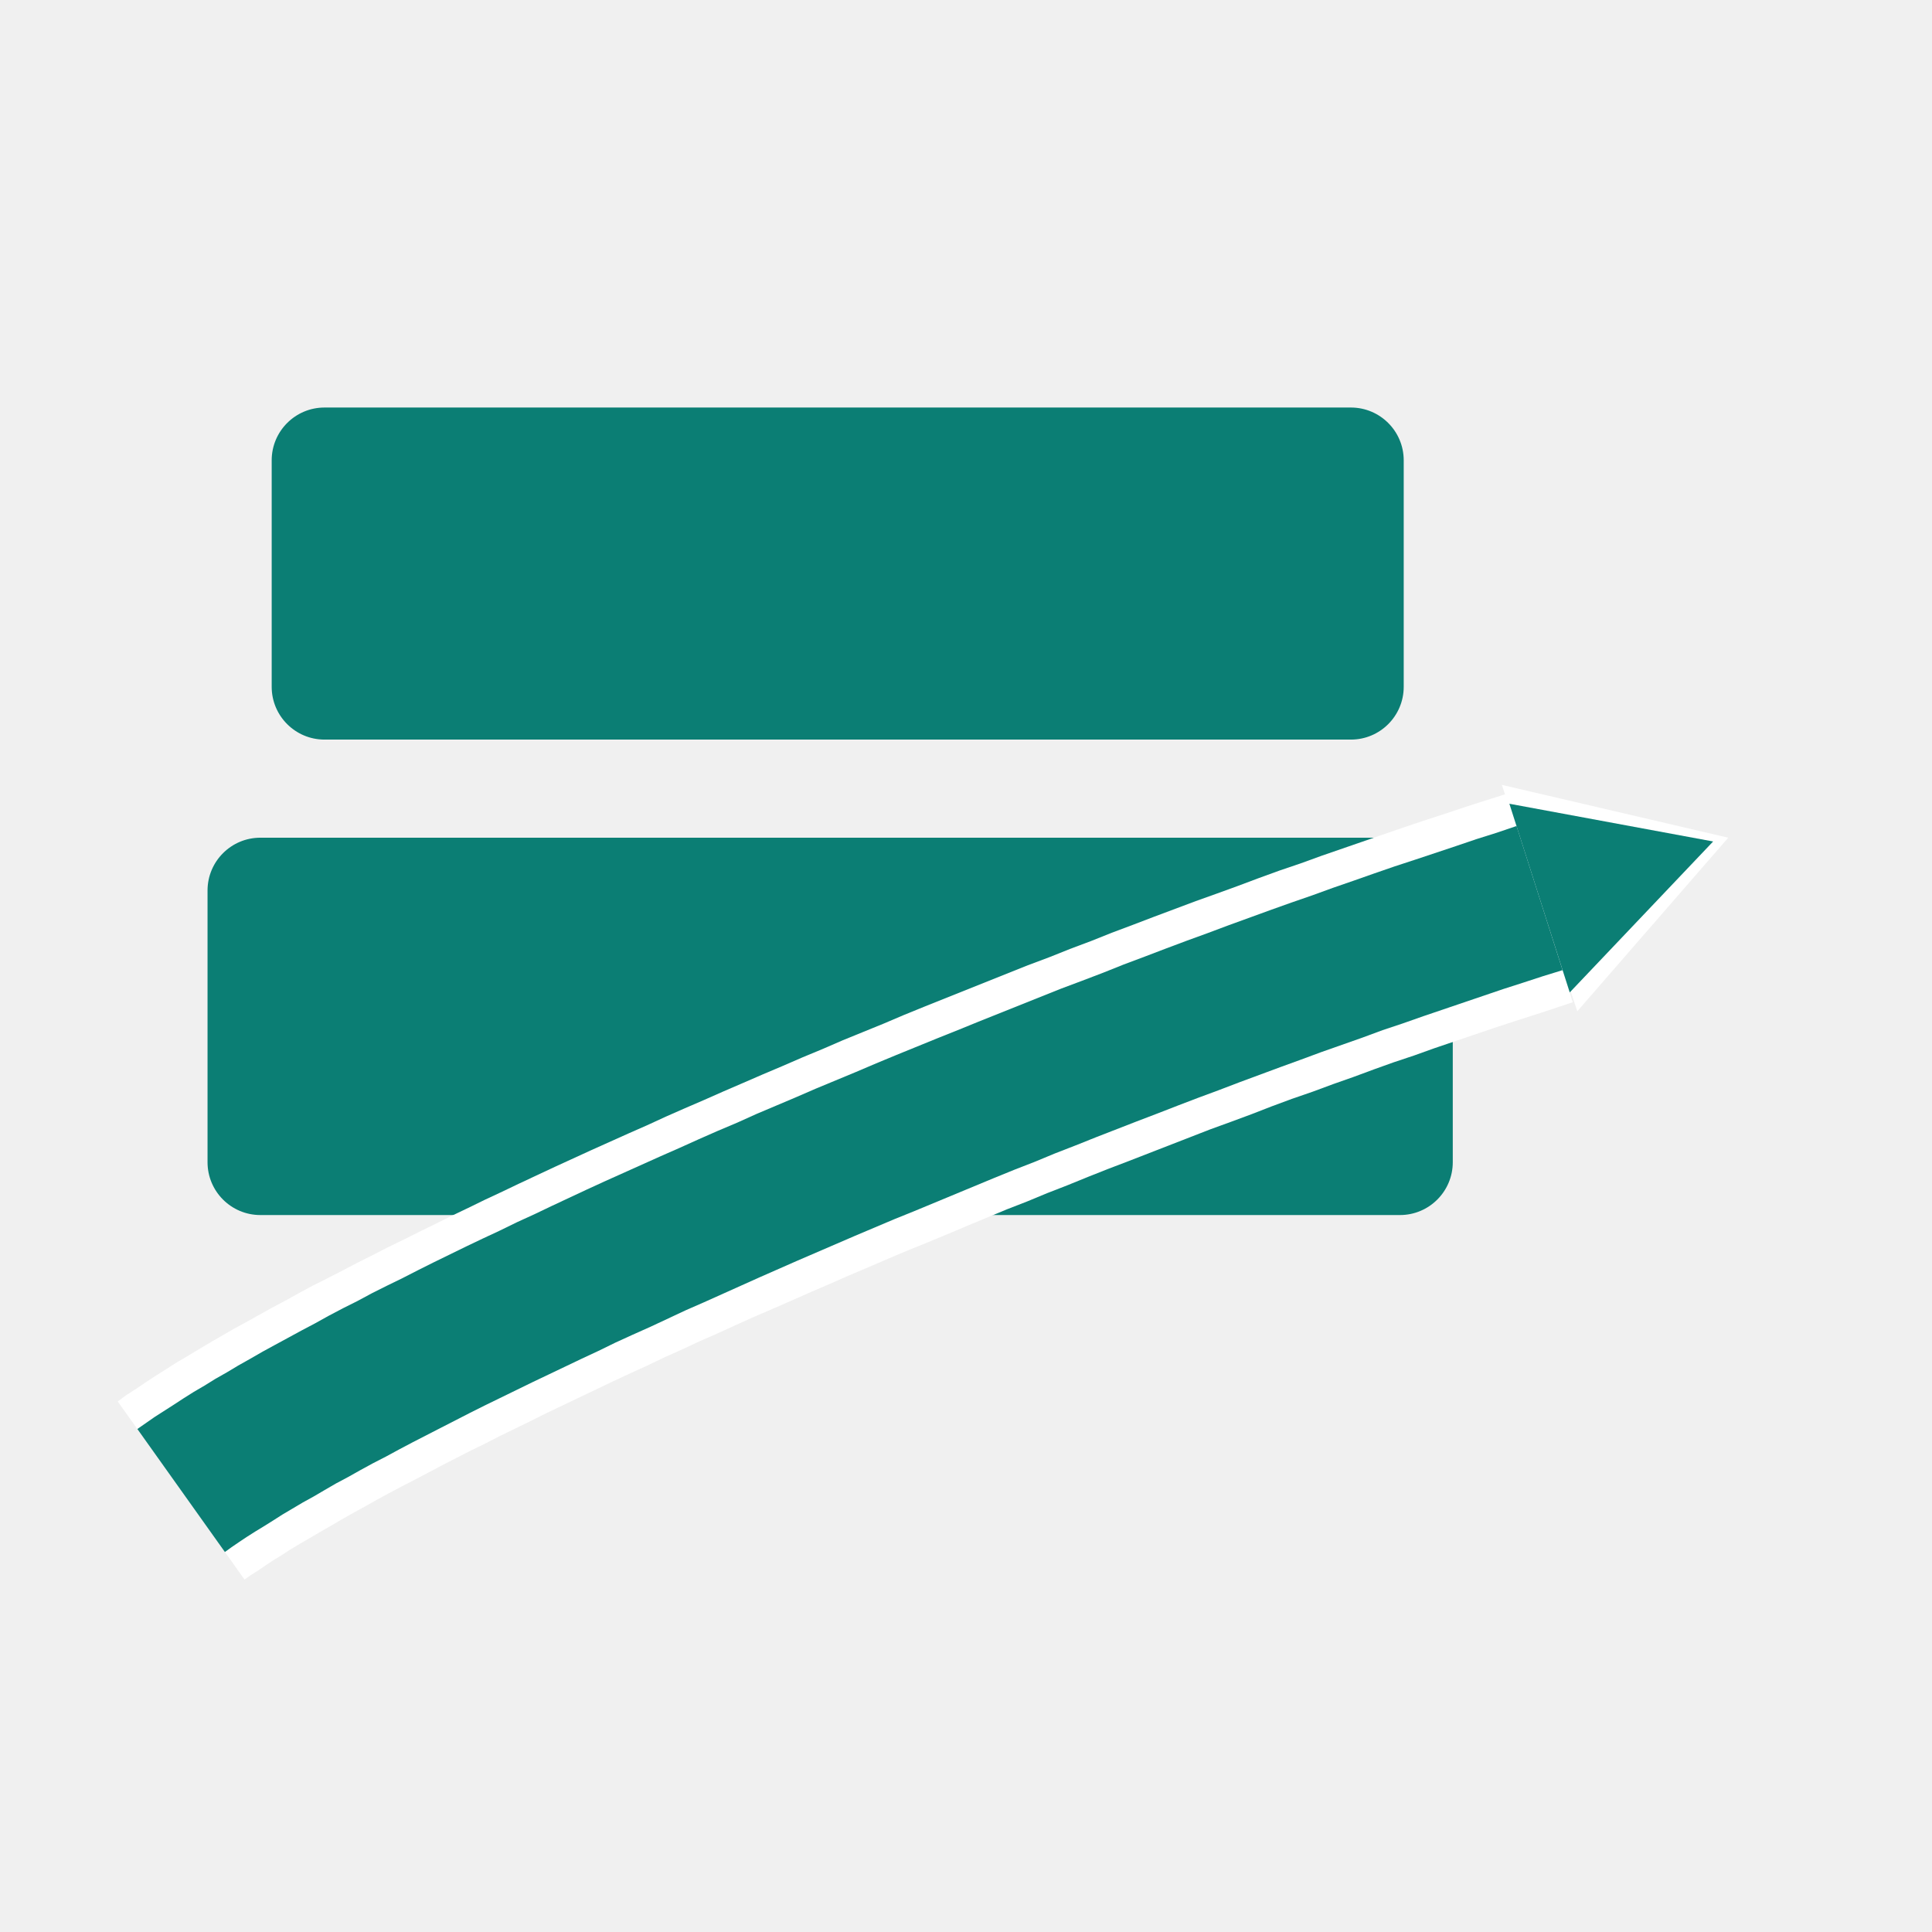
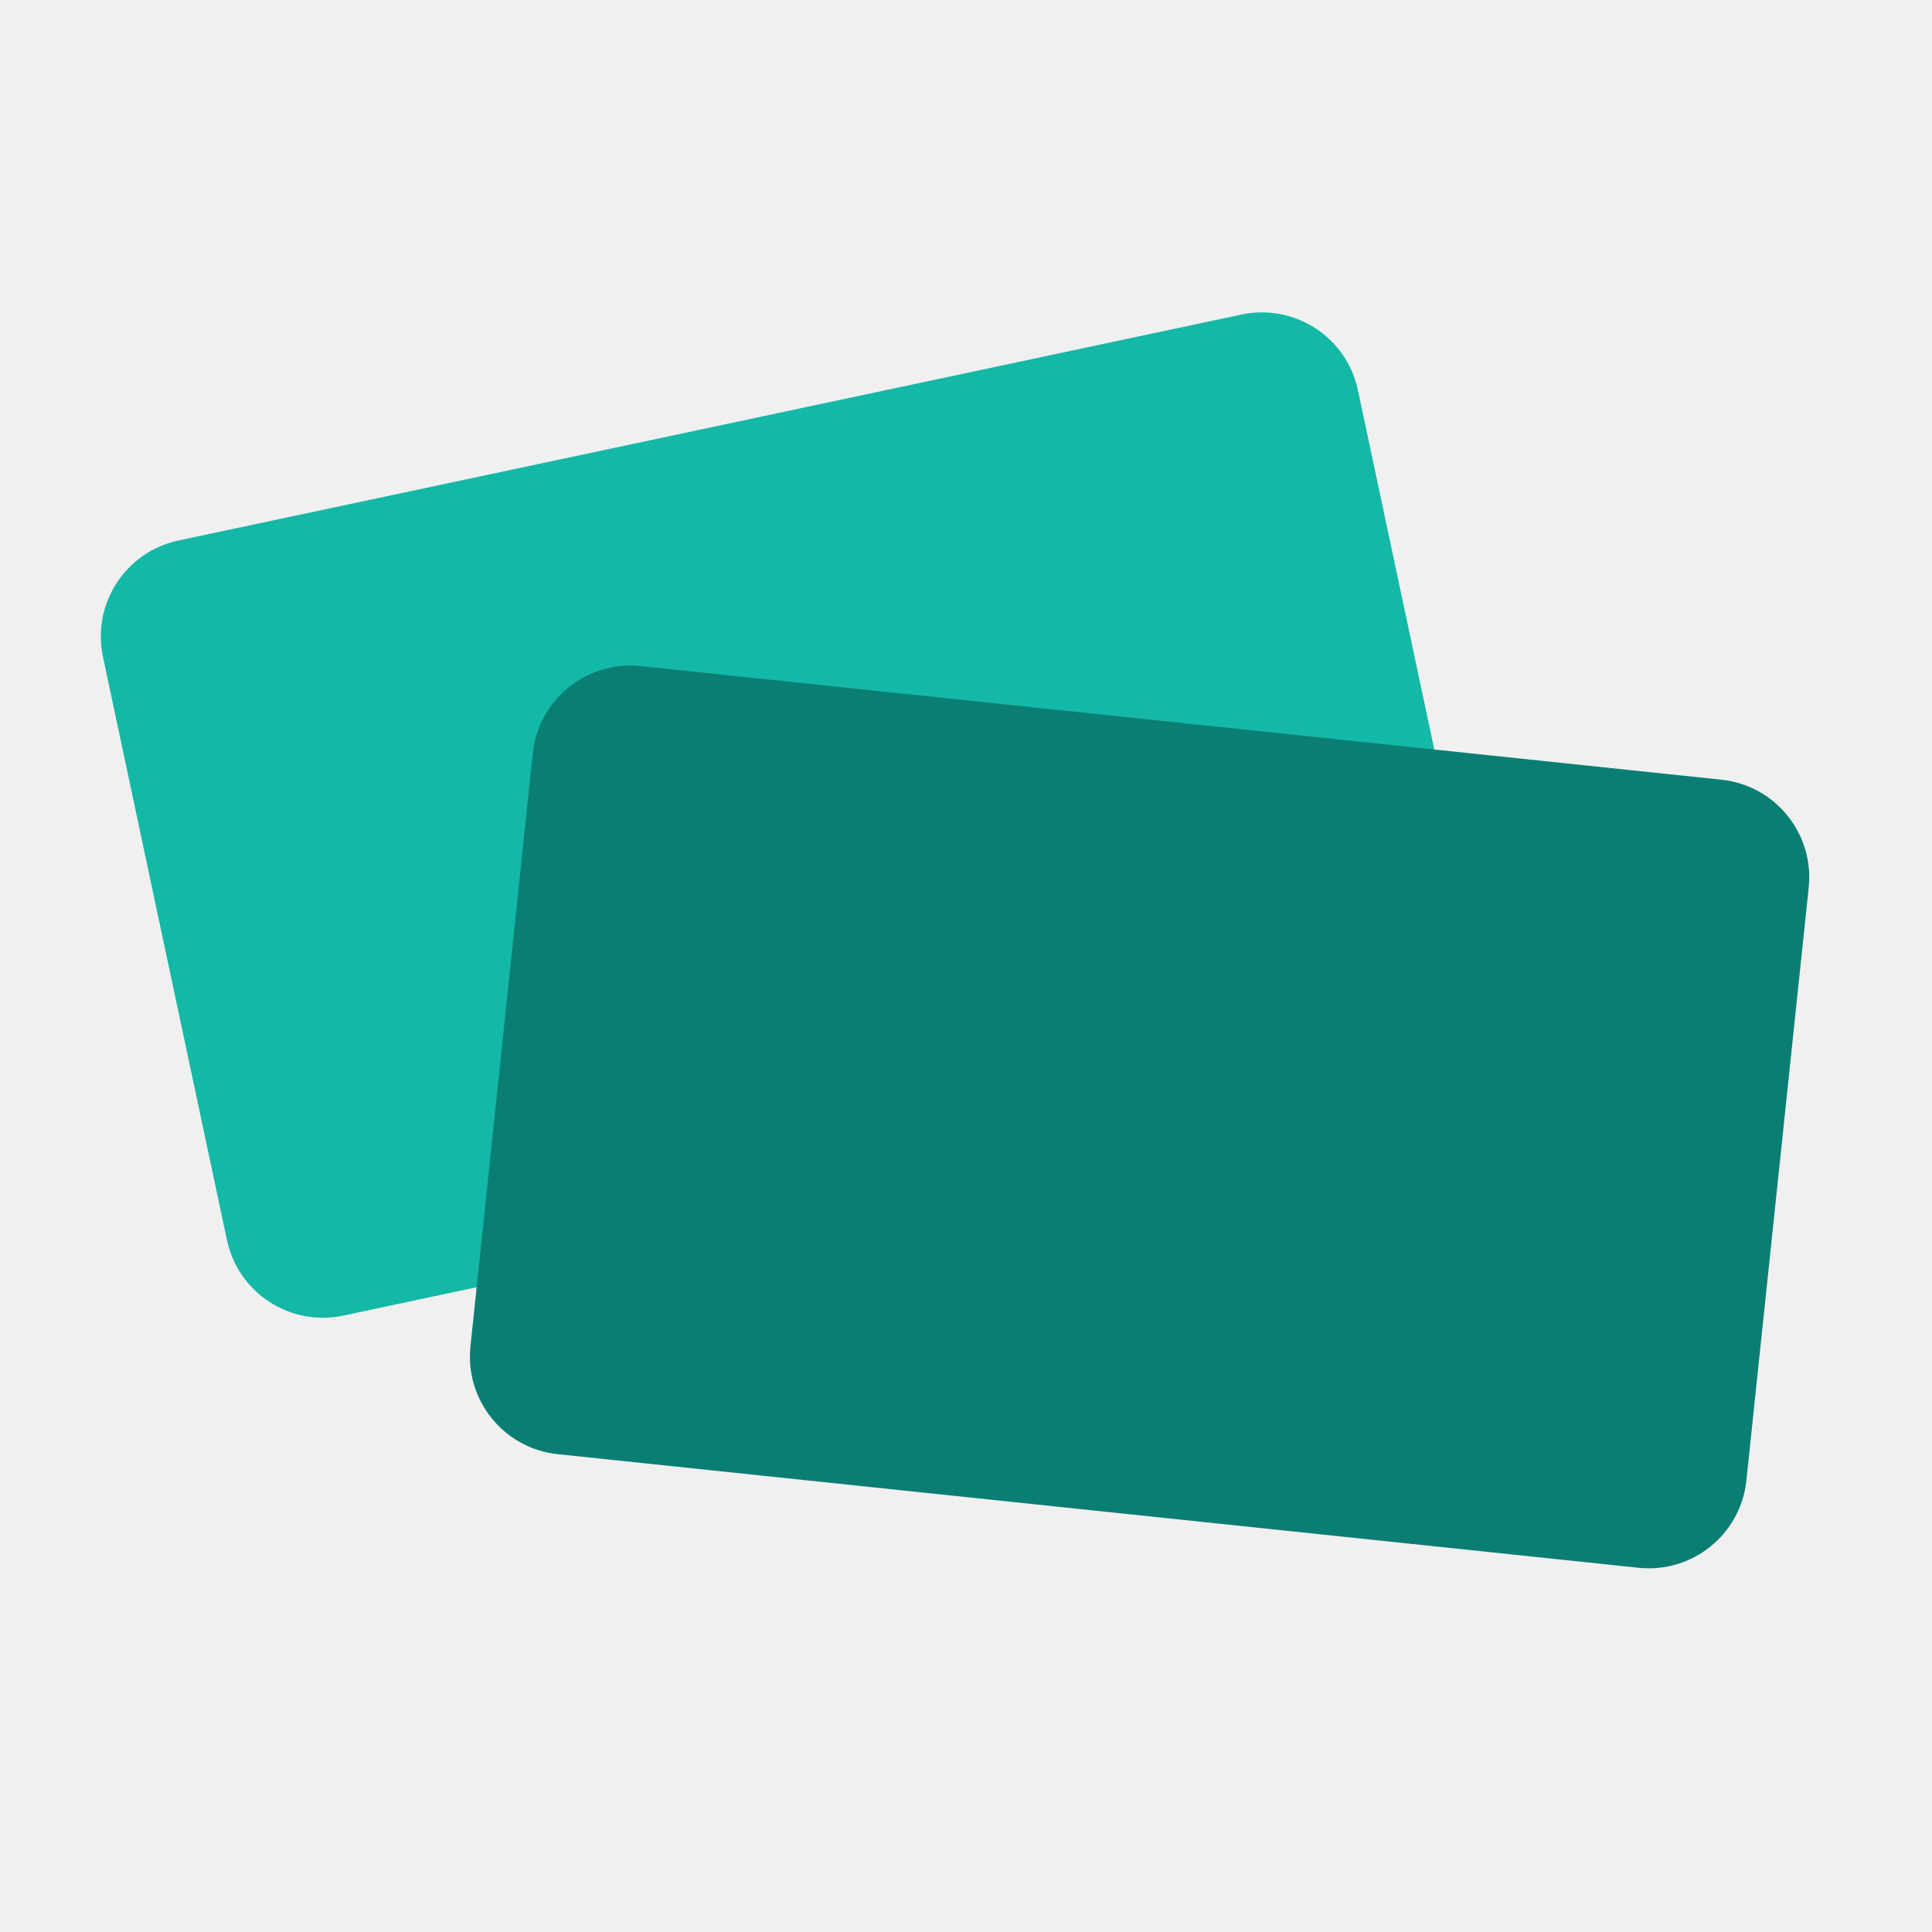
<svg xmlns="http://www.w3.org/2000/svg" viewBox="0 0 512 512" width="512" height="512">
-   <rect fill="#0B7E74" x="72" y="108" width="300" height="88" rx="14" />
-   <rect fill="#0B7E74" x="55" y="222" width="330" height="100" rx="14" />
-   <path fill="#fff" d="M 64.8 418.6 L 66.5 417.4 L 68.4 416.2 L 70.3 414.9 L 72.4 413.5 L 74.7 412.1 L 77.0 410.6 L 79.5 409.1 L 82.1 407.6 L 84.8 406.0 L 87.6 404.4 L 90.5 402.7 L 93.5 401.0 L 96.6 399.3 L 99.8 397.5 L 103.1 395.7 L 106.5 393.9 L 110.0 392.1 L 113.6 390.2 L 117.2 388.3 L 120.9 386.4 L 124.8 384.4 L 128.7 382.5 L 132.6 380.5 L 136.7 378.5 L 140.8 376.5 L 145.0 374.4 L 149.2 372.4 L 153.6 370.3 L 158.0 368.2 L 162.4 366.1 L 166.9 364.0 L 171.5 361.9 L 176.1 359.7 L 180.8 357.6 L 185.5 355.4 L 190.3 353.3 L 195.1 351.1 L 200.0 348.9 L 204.9 346.8 L 209.9 344.6 L 214.9 342.4 L 220.0 340.2 L 225.0 338.0 L 230.2 335.8 L 235.3 333.6 L 240.5 331.4 L 245.7 329.3 L 251.0 327.1 L 256.2 324.9 L 261.5 322.7 L 266.8 320.5 L 272.2 318.4 L 277.5 316.2 L 282.9 314.1 L 288.3 311.9 L 293.6 309.8 L 299.1 307.7 L 304.5 305.6 L 309.9 303.5 L 315.3 301.4 L 320.7 299.3 L 326.2 297.3 L 331.6 295.3 L 337.0 293.2 L 342.4 291.2 L 347.9 289.3 L 353.3 287.3 L 358.7 285.4 L 364.1 283.4 L 369.4 281.5 L 374.8 279.7 L 380.1 277.8 L 385.4 276.0 L 390.7 274.2 L 396.0 272.4 L 401.2 270.7 L 406.5 269.0 L 411.7 267.3 L 416.8 265.6 L 399.2 210.4 L 393.8 212.1 L 388.5 213.8 L 383.1 215.6 L 377.6 217.4 L 372.2 219.2 L 366.7 221.1 L 361.2 223.0 L 355.7 224.9 L 350.2 226.8 L 344.7 228.8 L 339.1 230.7 L 333.6 232.7 L 328.0 234.8 L 322.5 236.8 L 316.9 238.8 L 311.3 240.9 L 305.7 243.0 L 300.2 245.1 L 294.6 247.2 L 289.1 249.4 L 283.5 251.5 L 278.0 253.7 L 272.4 255.8 L 266.9 258.0 L 261.4 260.2 L 255.9 262.4 L 250.4 264.6 L 244.9 266.8 L 239.5 269.0 L 234.1 271.3 L 228.7 273.5 L 223.3 275.7 L 218.0 278.0 L 212.7 280.2 L 207.4 282.5 L 202.2 284.7 L 196.9 287.0 L 191.8 289.2 L 186.6 291.5 L 181.5 293.7 L 176.5 295.9 L 171.5 298.2 L 166.5 300.4 L 161.6 302.6 L 156.7 304.8 L 151.9 307.0 L 147.1 309.2 L 142.4 311.4 L 137.7 313.6 L 133.1 315.8 L 128.6 317.9 L 124.1 320.1 L 119.7 322.2 L 115.3 324.4 L 111.0 326.5 L 106.8 328.6 L 102.7 330.6 L 98.6 332.7 L 94.6 334.7 L 90.6 336.8 L 86.7 338.8 L 82.9 340.7 L 79.2 342.7 L 75.6 344.7 L 72.0 346.6 L 68.6 348.5 L 65.2 350.4 L 61.9 352.2 L 58.6 354.1 L 55.5 355.9 L 52.5 357.7 L 49.5 359.5 L 46.6 361.2 L 43.8 363.0 L 41.1 364.7 L 38.5 366.4 L 36.0 368.1 L 33.5 369.7 L 31.2 371.4 Z" />
-   <polygon fill="#fff" points="458,222 418,268 398,208" />
-   <path fill="#0B7E74" d="M 59.6 411.3 L 61.4 410.0 L 63.3 408.7 L 65.4 407.3 L 67.6 405.9 L 69.9 404.5 L 72.3 403.0 L 74.8 401.4 L 77.5 399.8 L 80.2 398.2 L 83.1 396.6 L 86.0 394.9 L 89.1 393.1 L 92.3 391.4 L 95.5 389.6 L 98.8 387.8 L 102.3 386.0 L 105.8 384.1 L 109.4 382.2 L 113.1 380.3 L 116.8 378.4 L 120.7 376.4 L 124.6 374.4 L 128.6 372.4 L 132.7 370.4 L 136.8 368.4 L 141.1 366.3 L 145.3 364.3 L 149.7 362.2 L 154.1 360.1 L 158.6 358.0 L 163.1 355.8 L 167.7 353.7 L 172.4 351.6 L 177.1 349.4 L 181.8 347.2 L 186.6 345.1 L 191.5 342.9 L 196.4 340.7 L 201.3 338.5 L 206.3 336.3 L 211.3 334.1 L 216.4 331.9 L 221.5 329.7 L 226.6 327.5 L 231.8 325.3 L 237.0 323.1 L 242.2 321.0 L 247.5 318.8 L 252.8 316.6 L 258.1 314.4 L 263.4 312.2 L 268.8 310.0 L 274.2 307.9 L 279.5 305.7 L 284.9 303.6 L 290.4 301.4 L 295.8 299.3 L 301.2 297.2 L 306.7 295.1 L 312.1 293.0 L 317.6 290.9 L 323.0 288.9 L 328.5 286.8 L 333.9 284.8 L 339.3 282.8 L 344.8 280.8 L 350.2 278.8 L 355.6 276.9 L 361.0 275.0 L 366.4 273.0 L 371.8 271.2 L 377.2 269.3 L 382.5 267.5 L 387.8 265.7 L 393.1 263.9 L 398.4 262.1 L 403.7 260.4 L 408.9 258.7 L 414.1 257.1 L 401.9 218.9 L 396.6 220.7 L 391.2 222.4 L 385.9 224.2 L 380.5 226.0 L 375.1 227.8 L 369.6 229.6 L 364.1 231.5 L 358.7 233.4 L 353.2 235.3 L 347.7 237.3 L 342.2 239.2 L 336.6 241.2 L 331.1 243.2 L 325.6 245.2 L 320.0 247.3 L 314.5 249.3 L 308.9 251.4 L 303.4 253.5 L 297.8 255.6 L 292.3 257.8 L 286.8 259.9 L 281.2 262.0 L 275.7 264.2 L 270.2 266.4 L 264.7 268.6 L 259.2 270.8 L 253.8 273.0 L 248.3 275.2 L 242.9 277.4 L 237.5 279.6 L 232.2 281.8 L 226.8 284.1 L 221.5 286.3 L 216.2 288.5 L 210.9 290.8 L 205.7 293.0 L 200.5 295.2 L 195.4 297.5 L 190.2 299.7 L 185.2 301.9 L 180.1 304.2 L 175.1 306.4 L 170.2 308.6 L 165.3 310.8 L 160.4 313.0 L 155.6 315.2 L 150.9 317.4 L 146.2 319.6 L 141.6 321.8 L 137.0 323.9 L 132.5 326.1 L 128.0 328.2 L 123.6 330.3 L 119.3 332.4 L 115.0 334.5 L 110.8 336.6 L 106.7 338.7 L 102.6 340.7 L 98.6 342.7 L 94.7 344.8 L 90.9 346.7 L 87.1 348.7 L 83.5 350.7 L 79.9 352.6 L 76.4 354.5 L 72.9 356.4 L 69.6 358.2 L 66.3 360.1 L 63.1 361.9 L 60.1 363.7 L 57.1 365.4 L 54.2 367.2 L 51.3 368.9 L 48.6 370.6 L 46.0 372.3 L 43.5 373.9 L 41.0 375.5 L 38.7 377.1 L 36.4 378.7 Z" />
-   <polygon fill="#0B7E74" points="454,223 416,263 400,213" />
+   <rect x="40" y="111" width="340" height="210" rx="26" fill="#14B8A6" transform="rotate(-12 210 216)" />
+   <rect x="132" y="191" width="340" height="210" rx="26" fill="#0B7E74" transform="rotate(6 302 296)" />
</svg>
